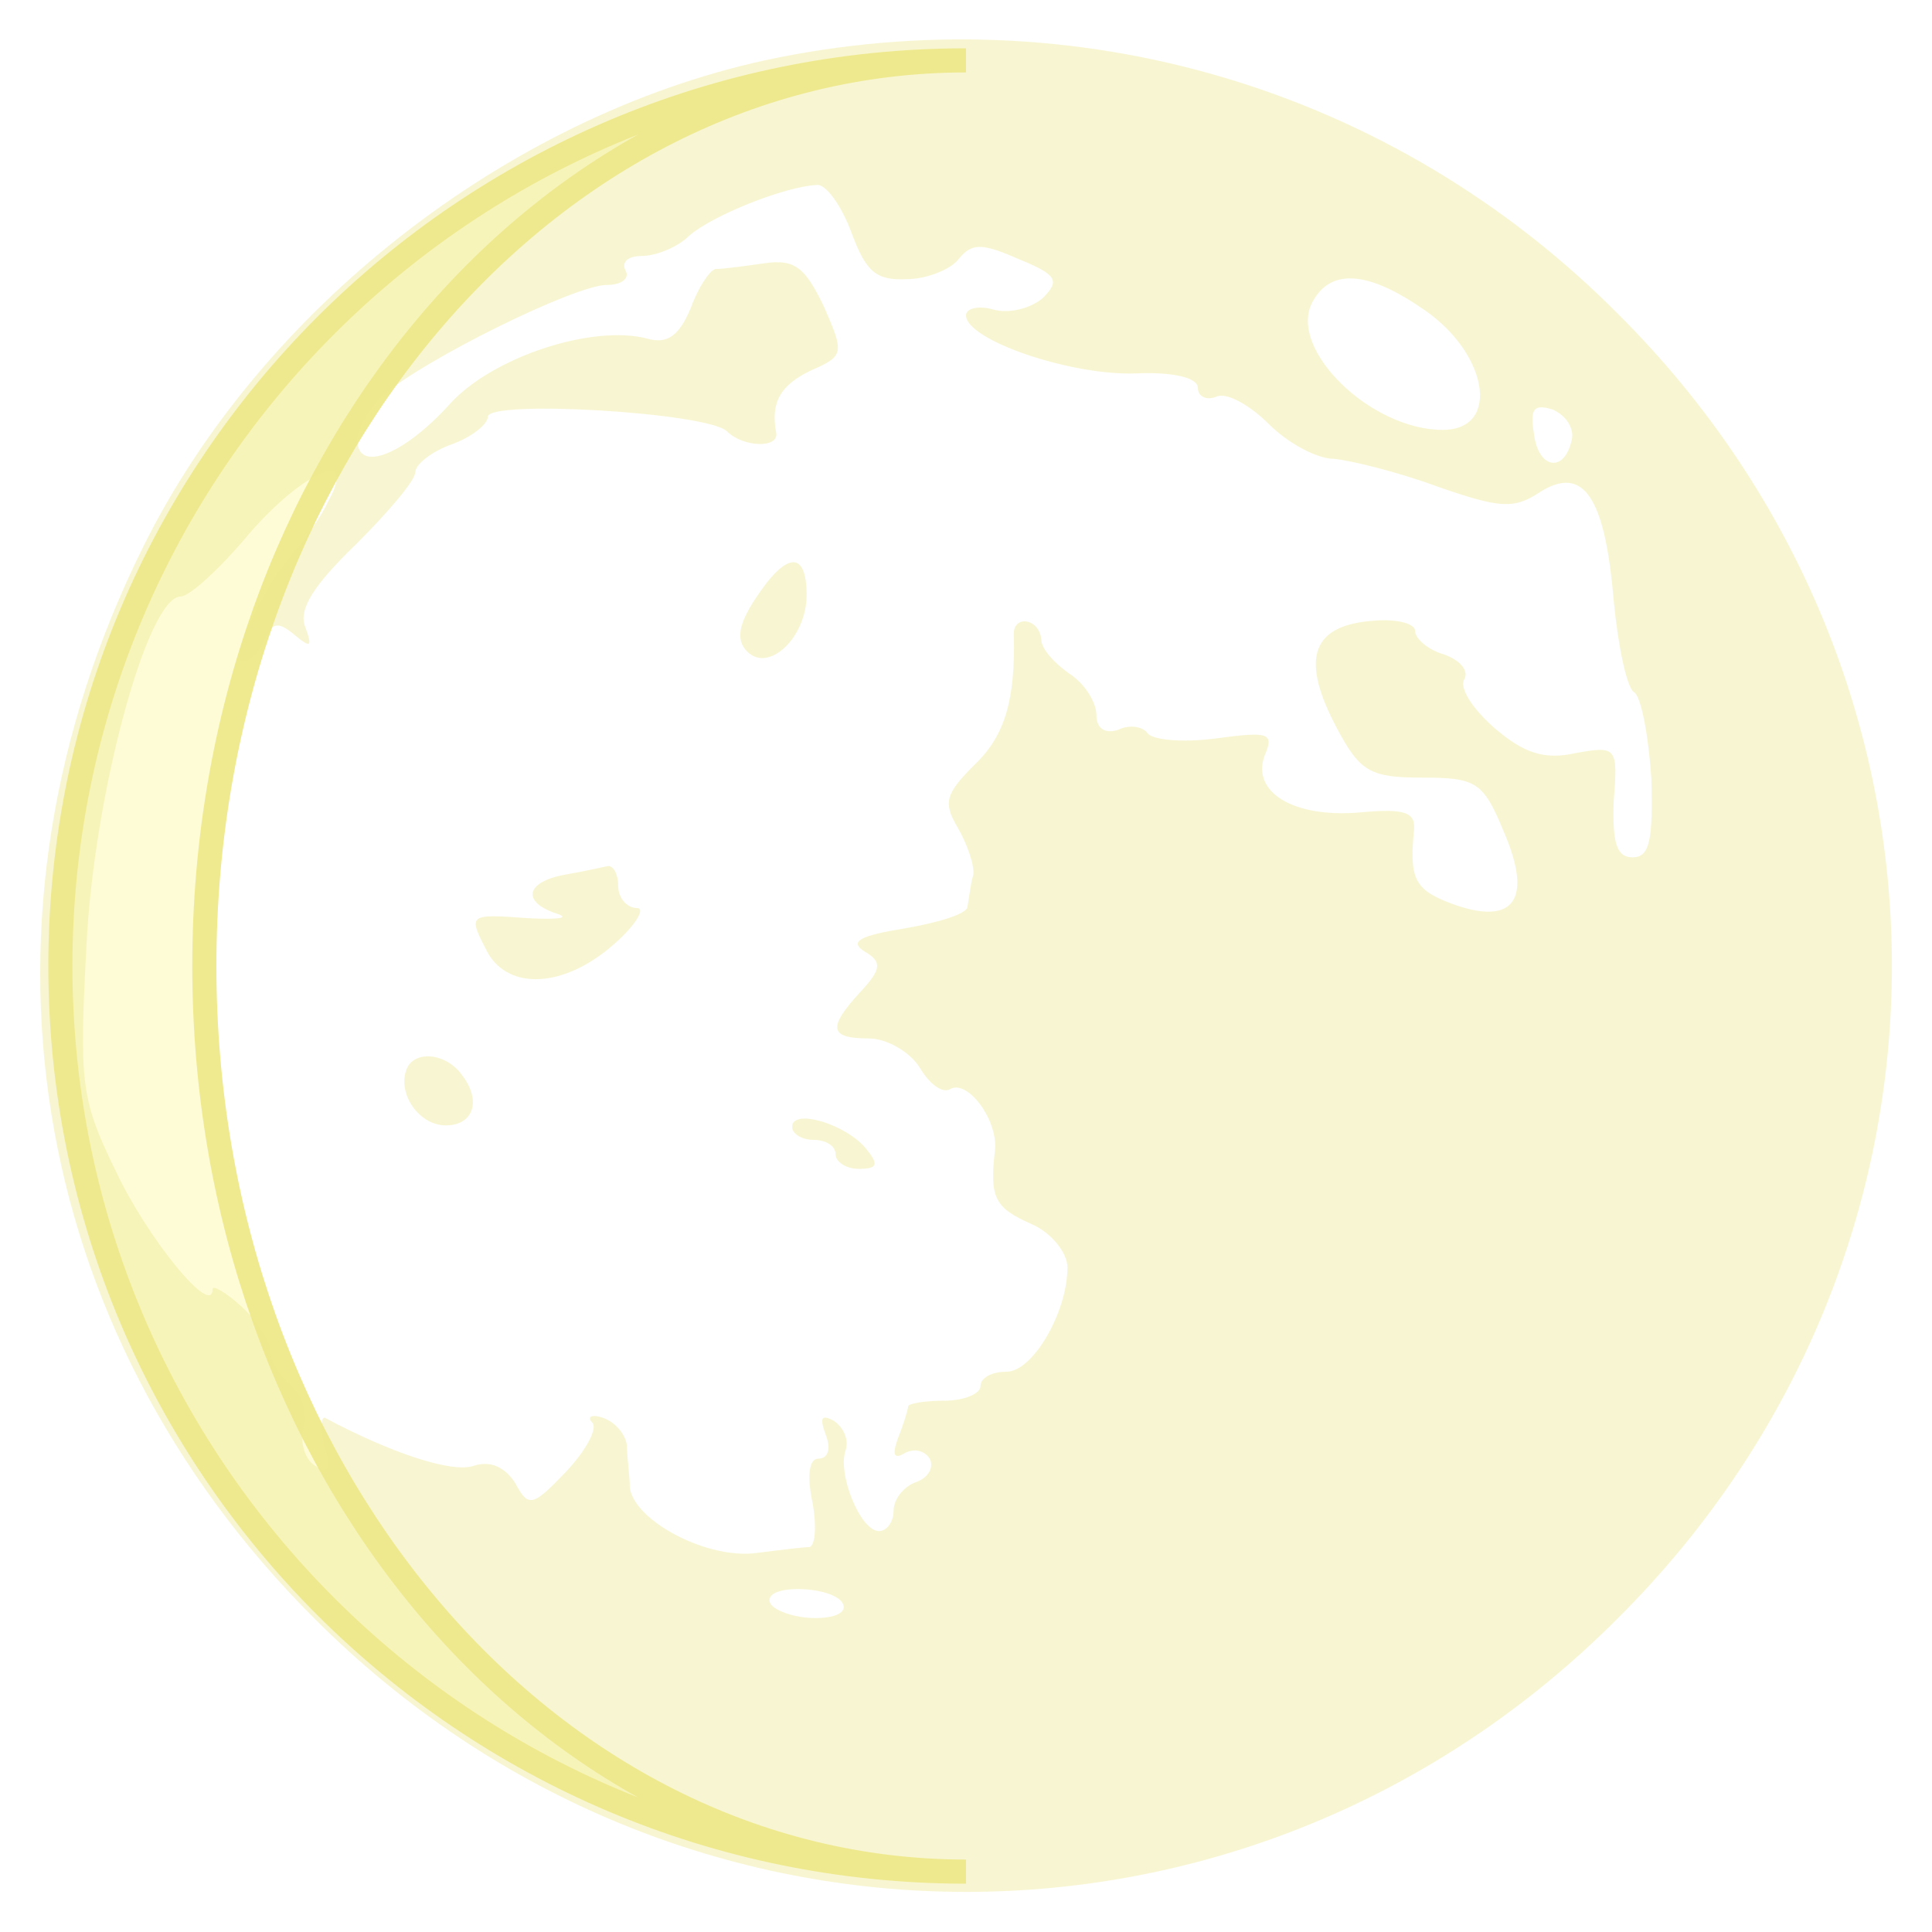
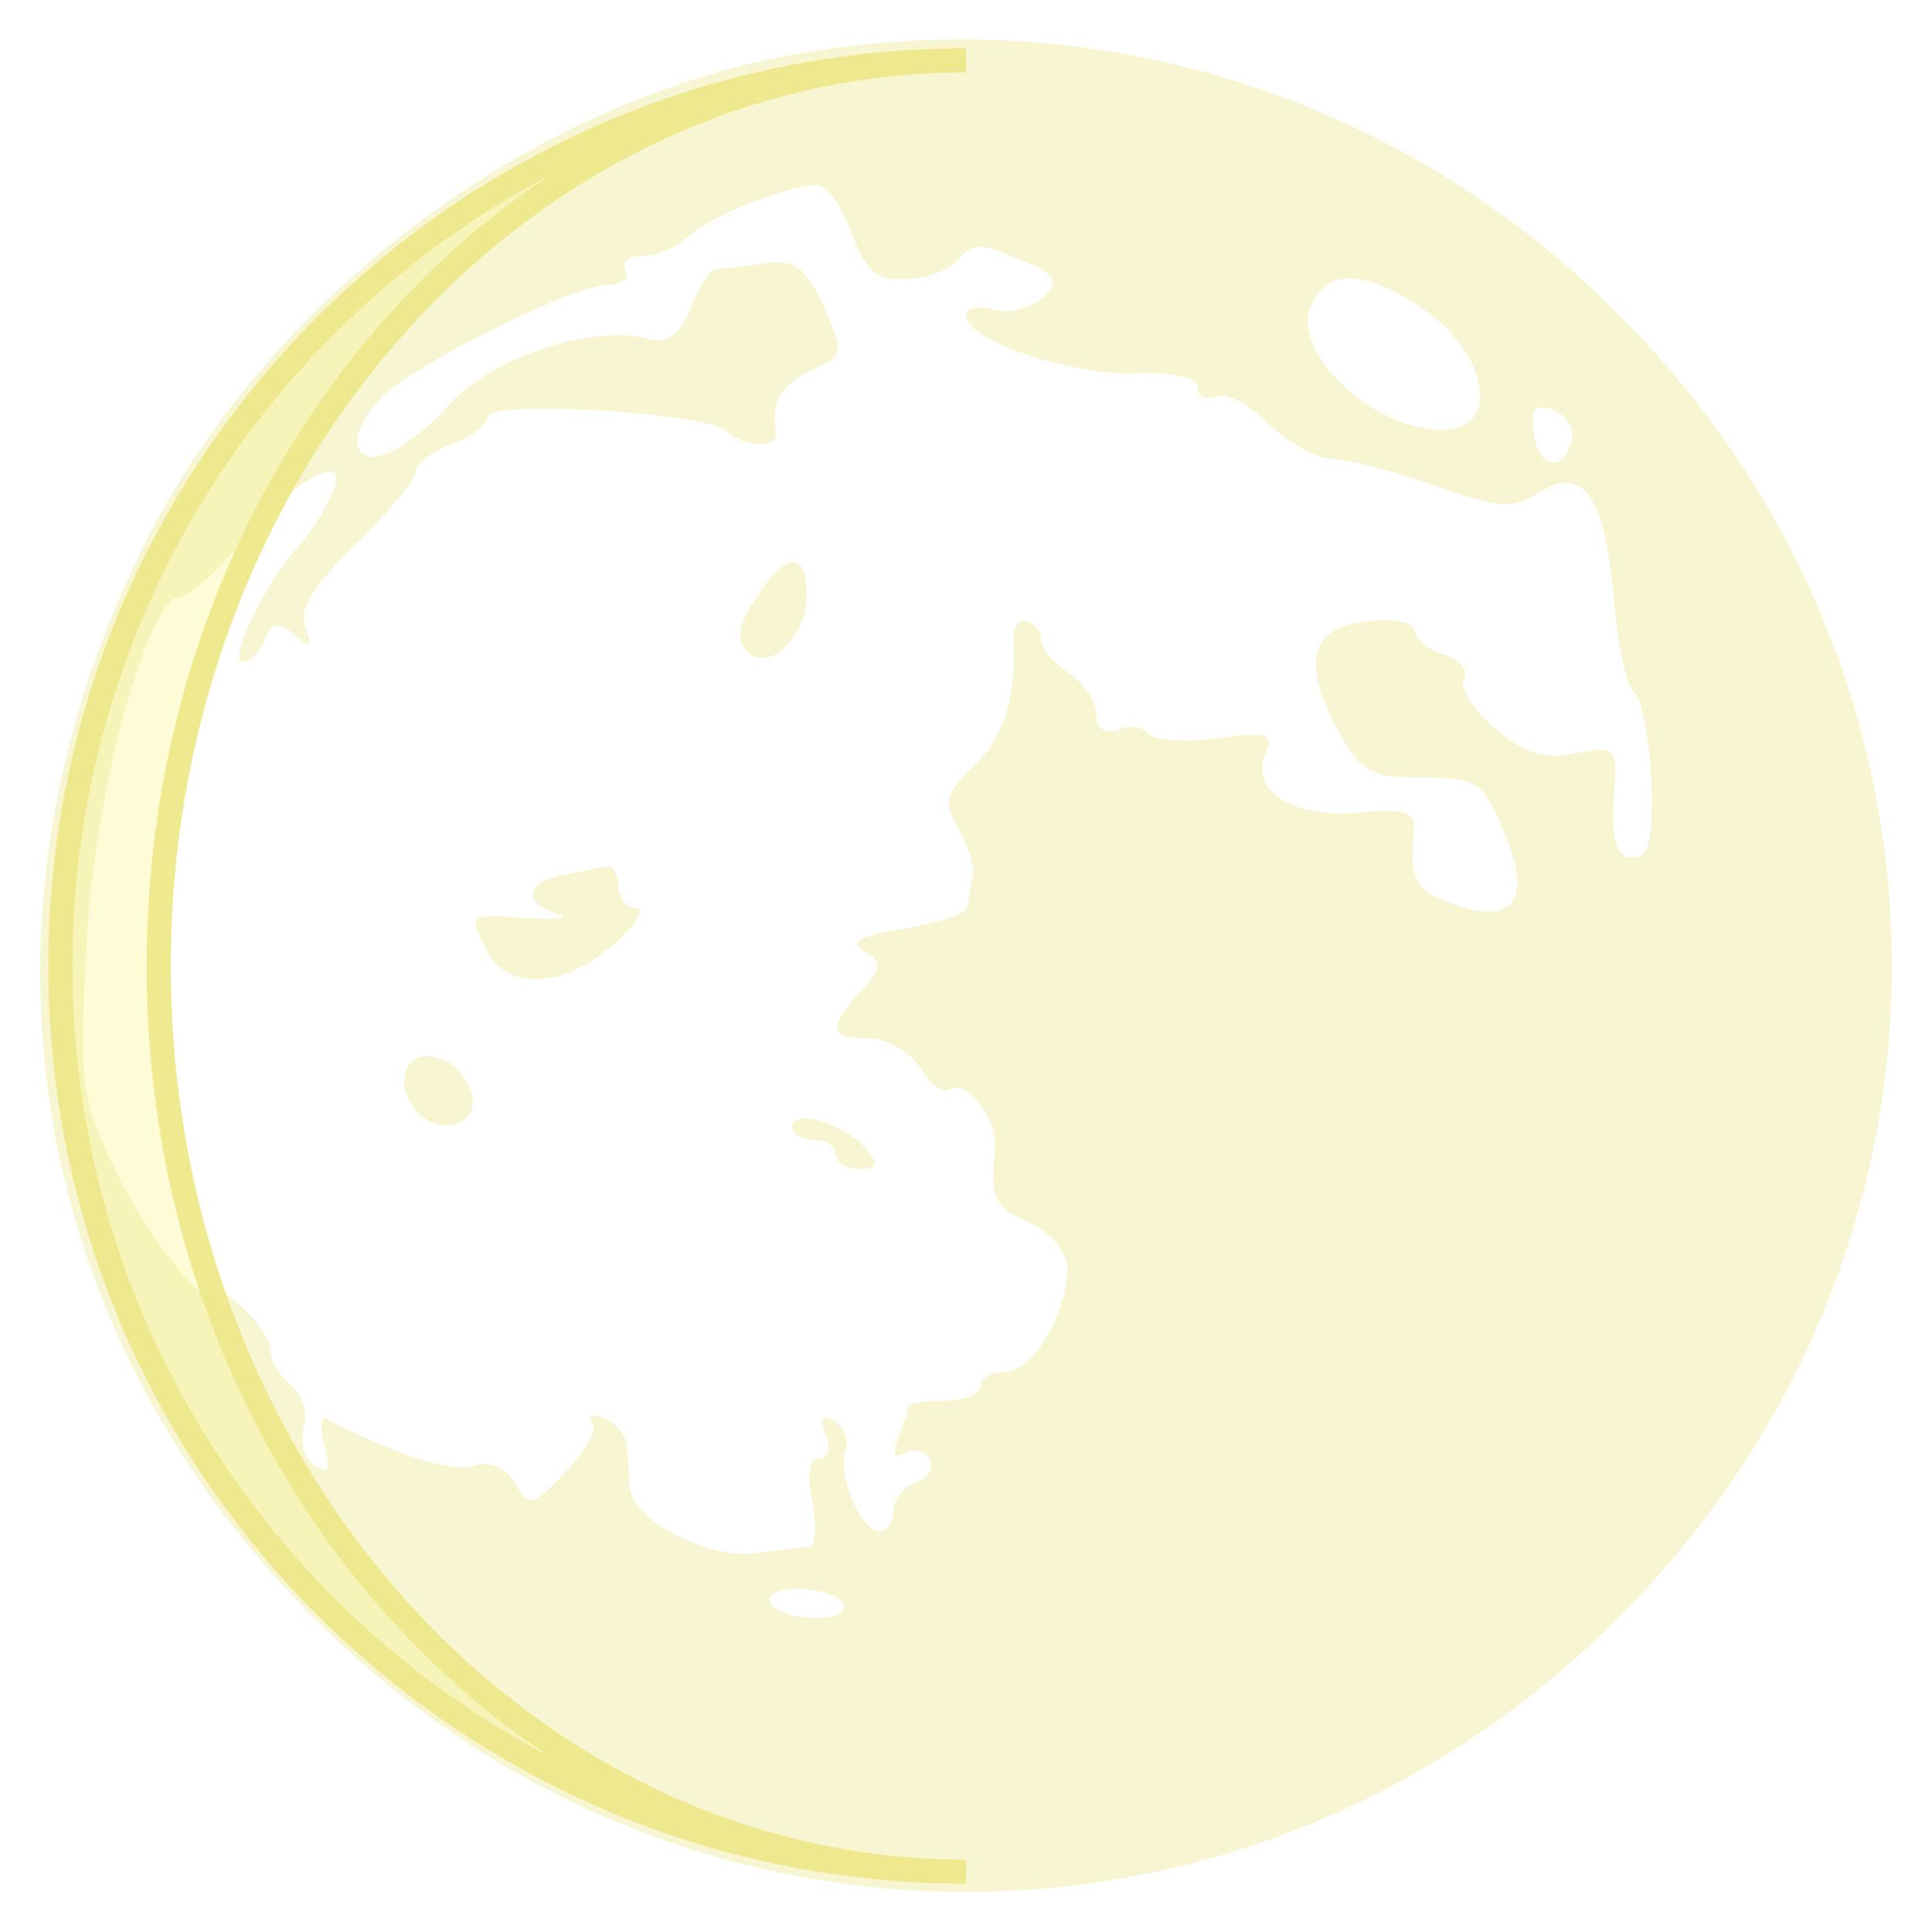
<svg xmlns="http://www.w3.org/2000/svg" width="100" height="100" transform="rotate(0)" viewBox="0 0 320 320">
-   <path d="m 160 10 a 16.821 20 0 1 0 0 300 a 20 20 0 1 1 0 -300" style="fill: #FEFCD7; stroke:rgba(239, 234, 143); stroke-width:4" />
+   <path d="m 160 10 a 17.828 20 0 1 0 0 300 a 20 20 0 1 1 0 -300" style="fill: #FEFCD7; stroke:rgba(239, 234, 143); stroke-width:4" />
  <g className="moon-shadow" transform="translate(4, 316) scale(0.240, -0.240)" fill="rgba(239, 234, 143, 0.40)" stroke="none">
    <path d="M511 1275 c-178 -39 -348 -172 -429 -336 -127 -256 -81 -540 118 -739 251 -252 649 -252 900 0 252 251 252 649 0 900 -155 156 -375 221 -589 175z m60 -119 c10 -27 17 -33 38 -32 14 0 31 7 36 14 9 11 16 11 41 0 27 -11 29 -15 17 -27 -8 -7 -23 -11 -34 -8 -10 3 -19 1 -19 -4 0 -17 73 -42 118 -40 25 1 42 -3 42 -10 0 -6 6 -9 13 -6 7 3 23 -6 36 -19 13 -13 33 -24 45 -24 11 -1 44 -9 71 -19 43 -15 53 -16 71 -4 30 19 45 -3 51 -75 3 -31 9 -60 14 -63 5 -3 10 -30 12 -60 1 -42 -1 -54 -13 -54 -11 0 -14 10 -13 39 3 37 2 38 -26 33 -22 -5 -36 0 -56 17 -15 13 -25 28 -21 34 3 6 -3 13 -14 17 -11 3 -20 11 -20 16 0 6 -15 9 -32 7 -40 -4 -47 -27 -22 -74 16 -30 23 -34 59 -34 37 0 42 -3 56 -37 20 -46 8 -65 -33 -51 -28 10 -32 17 -29 50 2 14 -5 17 -37 14 -46 -4 -75 14 -66 39 7 16 3 17 -34 12 -23 -3 -44 -1 -47 4 -3 4 -12 6 -20 2 -9 -3 -15 1 -15 10 0 9 -8 22 -19 29 -10 7 -19 17 -19 23 -1 15 -20 18 -19 3 1 -44 -6 -69 -27 -89 -20 -20 -22 -26 -12 -43 7 -12 12 -27 11 -33 -2 -7 -3 -17 -4 -22 0 -5 -20 -11 -43 -15 -31 -5 -39 -9 -28 -16 12 -7 12 -12 -3 -28 -23 -25 -21 -32 6 -32 12 0 28 -9 35 -20 7 -12 16 -18 21 -15 12 7 33 -21 31 -42 -4 -33 0 -40 25 -51 14 -6 25 -20 25 -30 0 -31 -24 -72 -42 -72 -10 0 -18 -4 -18 -10 0 -5 -11 -10 -25 -10 -14 0 -25 -2 -25 -4 0 -2 -3 -12 -7 -22 -4 -11 -3 -15 5 -10 6 3 13 2 17 -4 3 -6 -1 -13 -9 -16 -9 -3 -16 -12 -16 -20 0 -8 -5 -14 -10 -14 -13 0 -29 40 -23 56 2 7 -1 15 -8 20 -9 5 -10 2 -6 -9 4 -10 2 -17 -5 -17 -6 0 -8 -11 -4 -30 3 -16 2 -30 -2 -31 -4 0 -20 -2 -36 -4 -34 -5 -85 22 -88 45 0 8 -2 21 -2 29 -1 8 -8 16 -16 19 -8 3 -12 1 -8 -3 4 -4 -4 -19 -18 -34 -23 -24 -26 -25 -35 -8 -7 11 -17 16 -29 12 -15 -5 -57 9 -102 33 -3 2 -4 -7 -1 -19 5 -16 3 -20 -6 -14 -7 4 -11 16 -8 26 3 10 -1 23 -9 30 -8 6 -14 17 -14 24 0 6 -9 20 -20 30 -11 10 -20 15 -20 12 0 -20 -45 35 -67 82 -24 49 -25 61 -20 155 5 104 42 241 65 241 6 0 27 19 47 43 38 44 75 59 55 23 -5 -11 -16 -26 -22 -33 -22 -24 -48 -78 -37 -78 5 0 12 7 15 15 5 12 9 13 20 4 12 -10 13 -9 8 5 -5 12 6 29 35 57 22 22 41 44 41 50 0 5 11 14 25 19 14 5 25 14 25 19 0 12 152 3 165 -10 11 -11 36 -12 34 -1 -4 21 3 33 24 43 23 10 23 12 9 44 -13 27 -20 33 -41 30 -14 -2 -29 -4 -34 -4 -4 -1 -12 -13 -17 -27 -8 -19 -16 -25 -30 -21 -38 10 -108 -13 -137 -46 -31 -34 -63 -47 -63 -24 0 8 8 21 18 31 27 24 132 76 154 76 11 0 16 5 13 10 -3 6 2 10 11 10 10 0 25 6 33 14 16 14 66 34 88 35 6 1 17 -14 24 -33z m392 -51 c47 -30 57 -85 16 -85 -50 0 -107 56 -90 88 12 23 37 22 74 -3z m105 -92 c-5 -23 -23 -20 -26 4 -3 18 0 21 13 17 9 -4 15 -13 13 -21z m-503 -803 c3 -6 -5 -10 -19 -10 -14 0 -28 5 -31 10 -3 6 5 10 19 10 14 0 28 -4 31 -10z M505 904 c-12 -18 -14 -29 -6 -37 15 -15 41 10 41 39 0 31 -14 30 -35 -2z M373 713 c-27 -5 -30 -19 -5 -27 9 -3 0 -4 -20 -3 -42 3 -42 3 -28 -24 15 -26 53 -24 87 6 15 13 22 25 16 25 -7 0 -13 7 -13 15 0 8 -3 14 -7 14 -5 -1 -18 -4 -30 -6z M265 581 c-9 -16 6 -41 26 -41 19 0 25 17 11 35 -10 14 -30 17 -37 6z M530 539 c0 -5 7 -9 15 -9 8 0 15 -4 15 -10 0 -5 7 -10 16 -10 13 0 14 3 5 14 -14 17 -51 28 -51 15z " />
  </g>
</svg>
